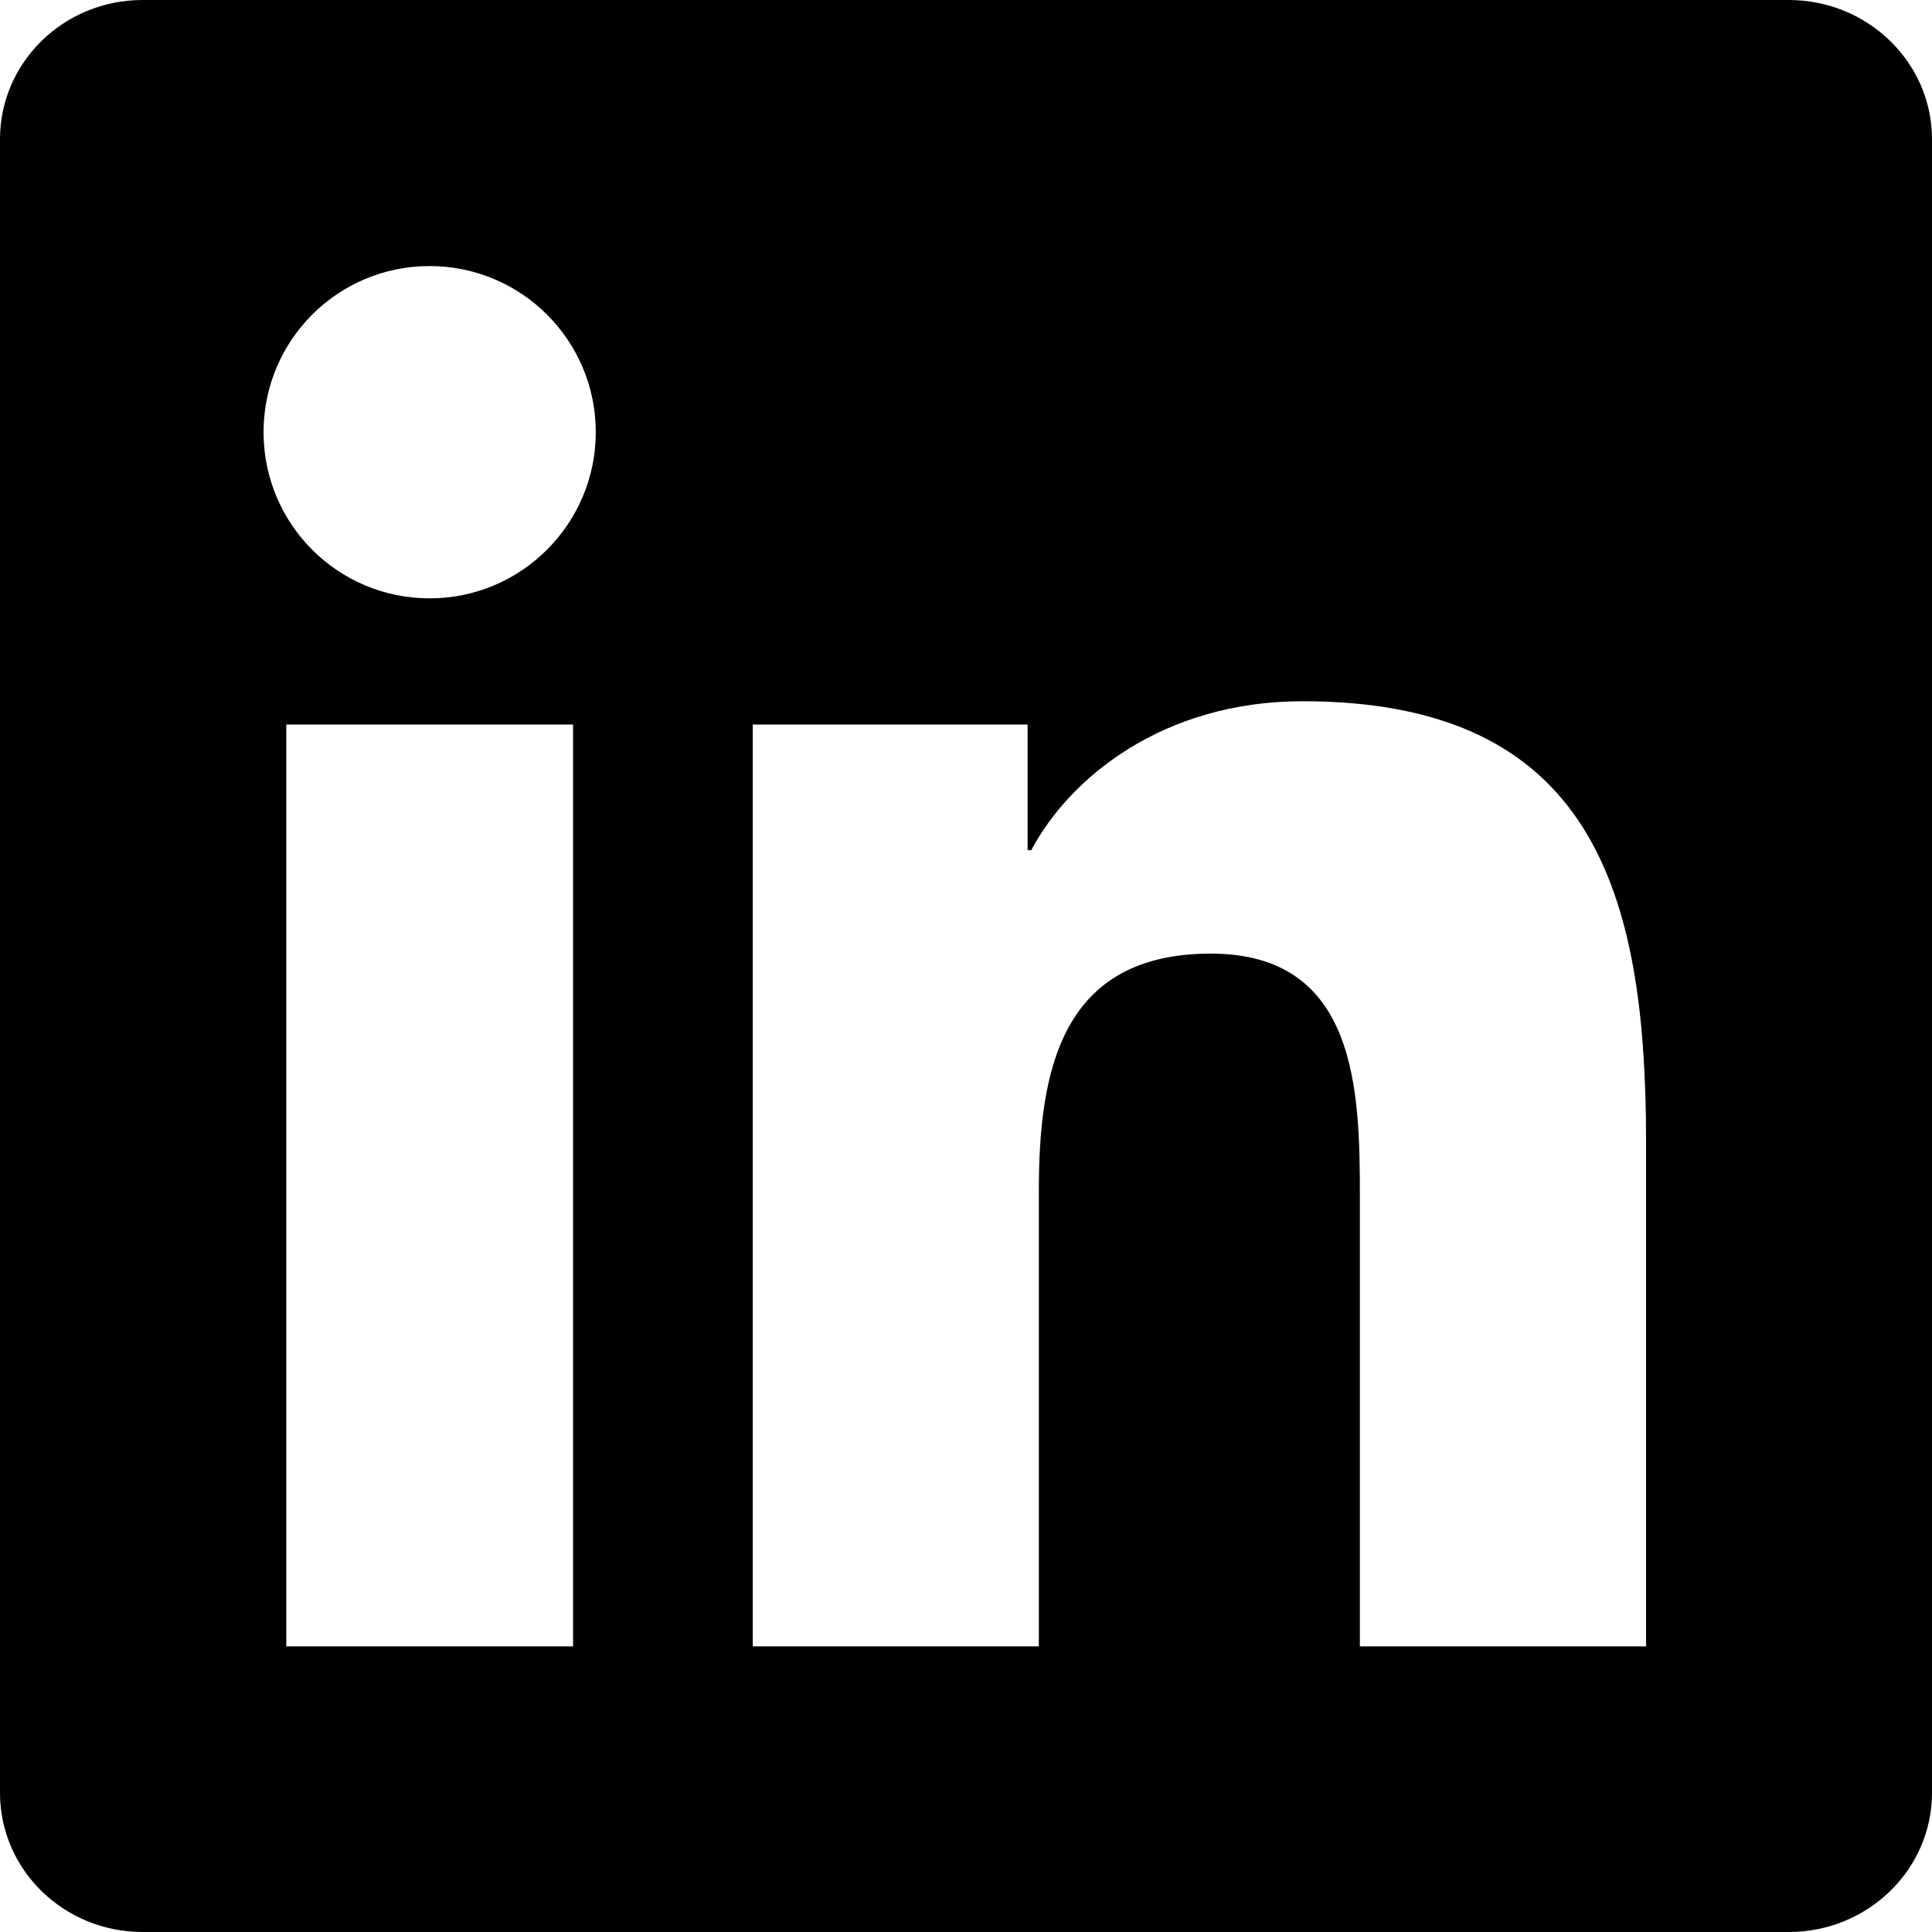
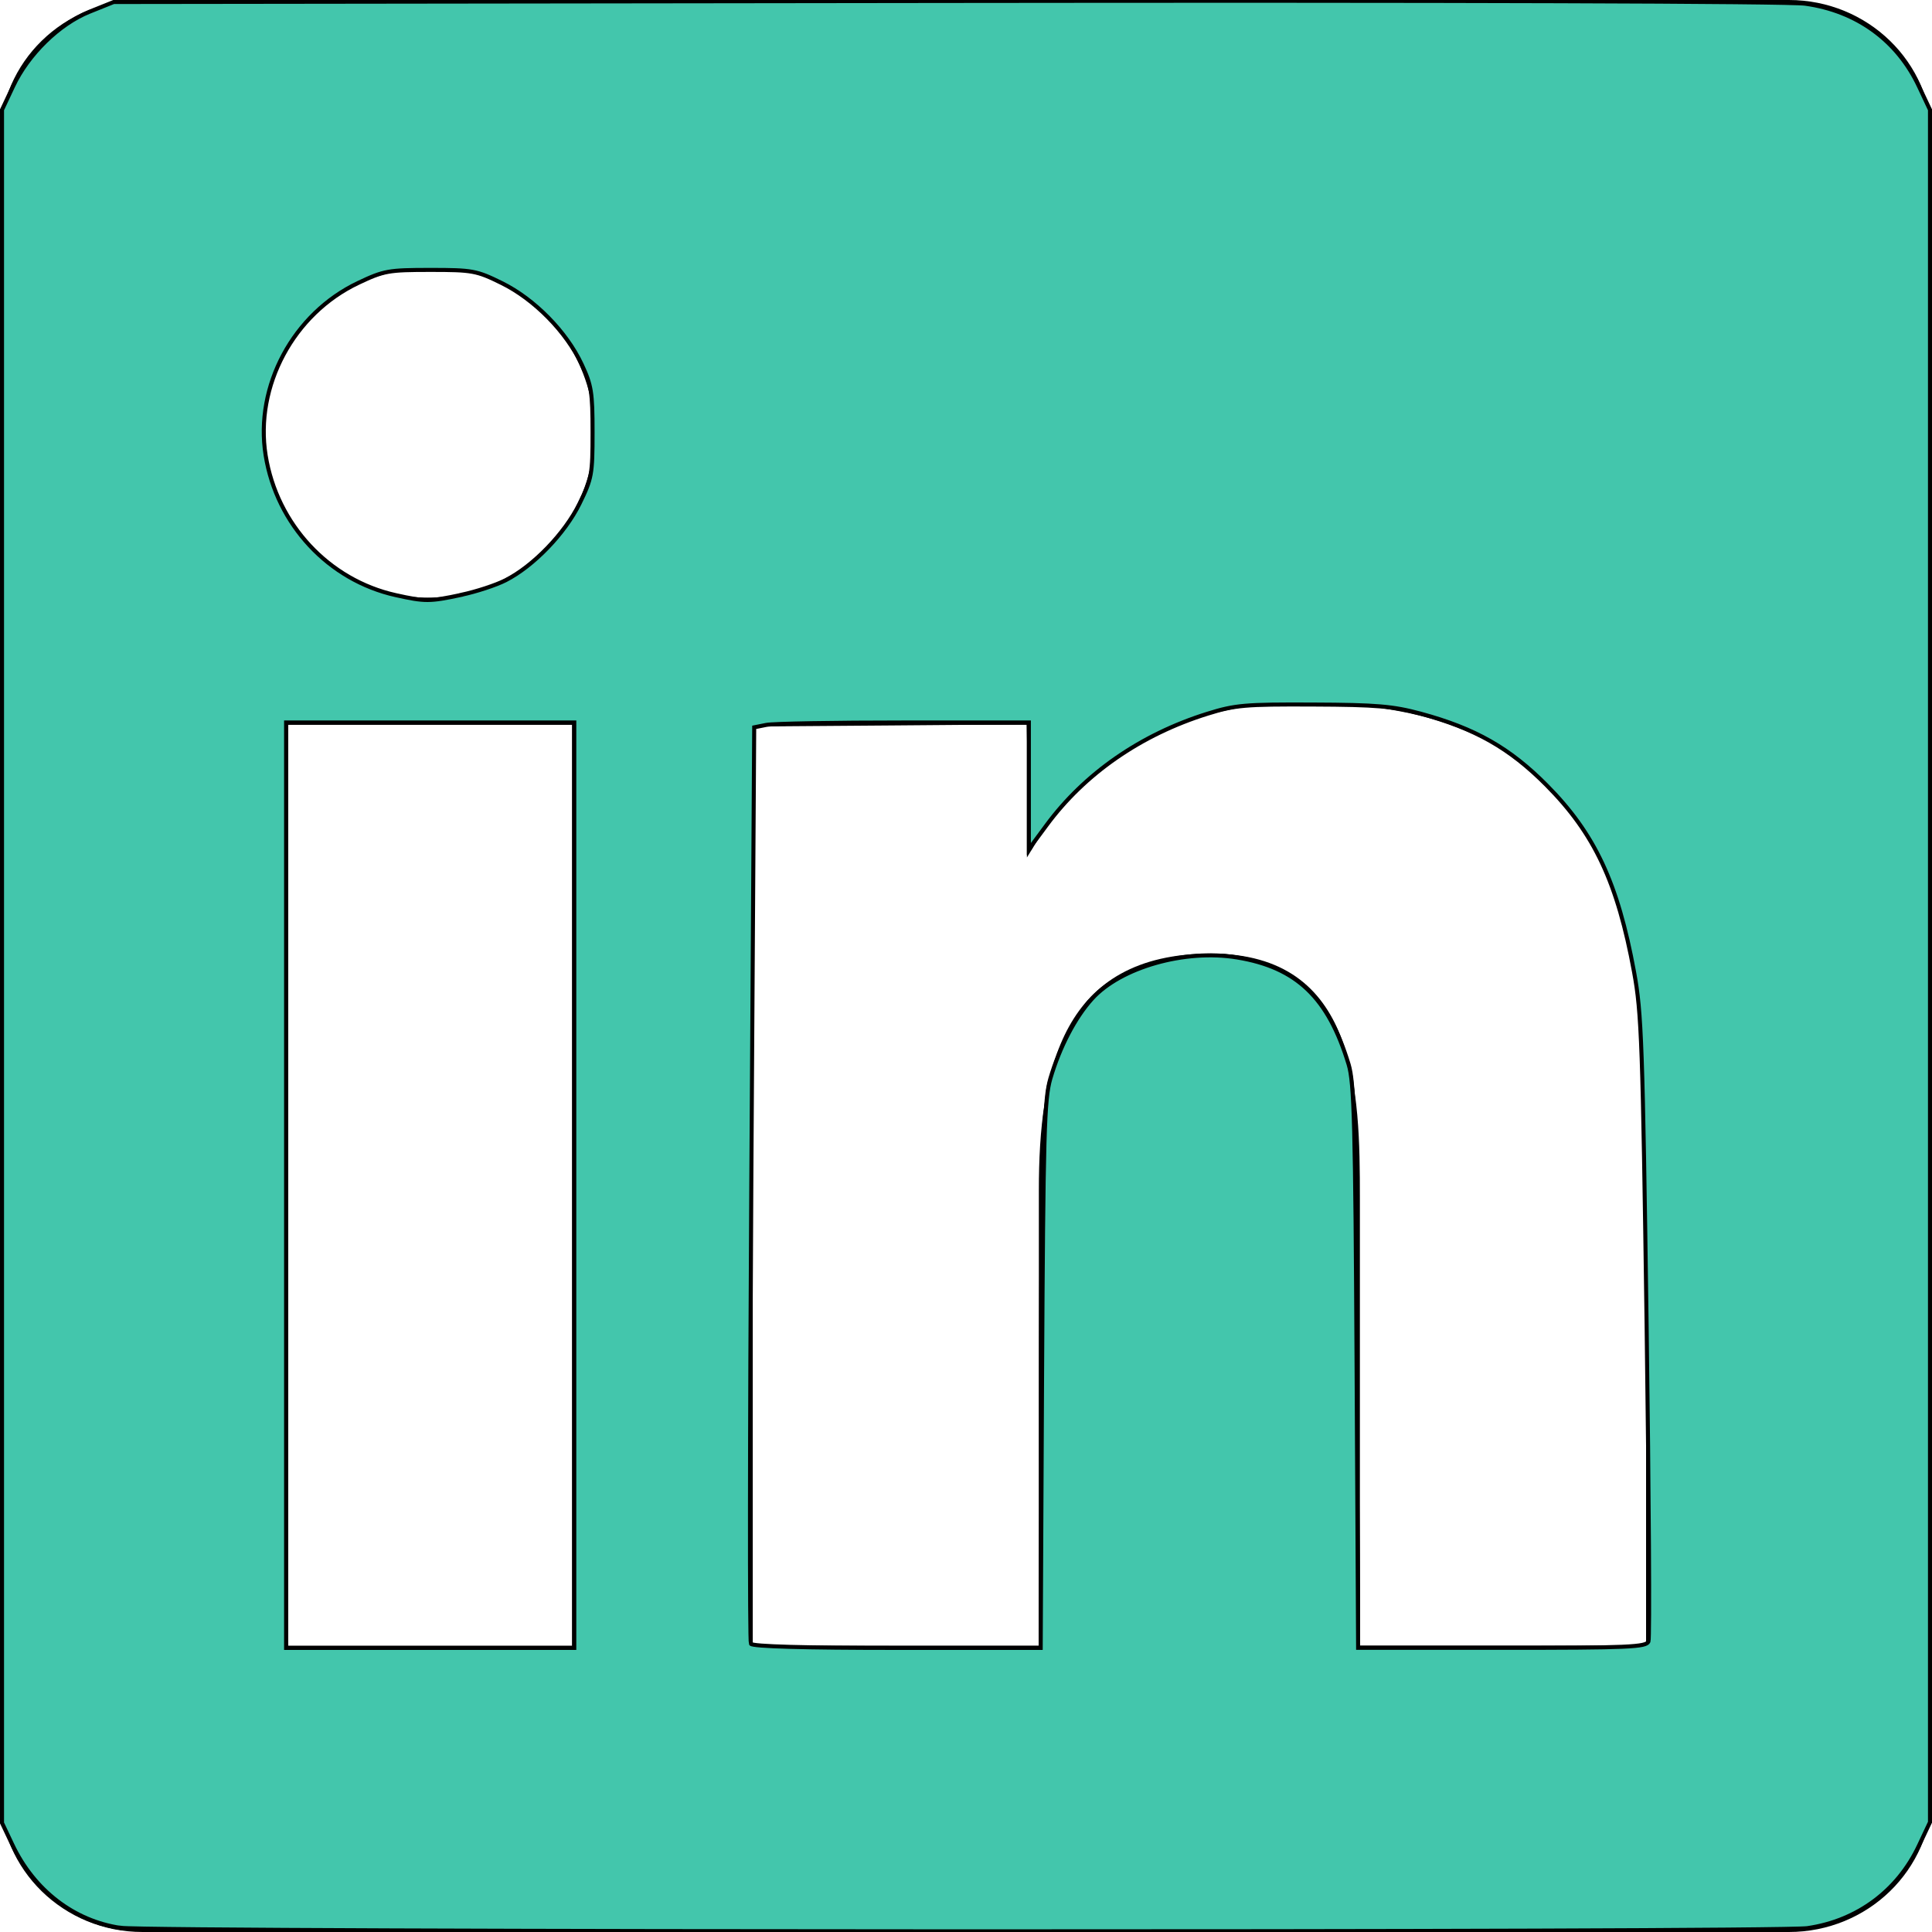
<svg xmlns="http://www.w3.org/2000/svg" role="img" viewBox="0 0 24 24" version="1.1" id="svg2444">
  <defs id="defs2448" />
  <path d="M20.447 20.452h-3.554v-5.569c0-1.328-.027-3.037-1.852-3.037-1.853 0-2.136 1.445-2.136 2.939v5.667H9.351V9h3.414v1.561h.046c.477-.9 1.637-1.85 3.37-1.85 3.601 0 4.267 2.37 4.267 5.455v6.286zM5.337 7.433c-1.144 0-2.063-.926-2.063-2.065 0-1.138.92-2.063 2.063-2.063 1.14 0 2.064.925 2.064 2.063 0 1.139-.925 2.065-2.064 2.065zm1.782 13.019H3.555V9h3.564v11.452zM22.225 0H1.771C.792 0 0 .774 0 1.729v20.542C0 23.227.792 24 1.771 24h20.451C23.2 24 24 23.227 24 22.271V1.729C24 .774 23.2 0 22.222 0h.003z" id="path2442" />
  <path style="fill:#000000;stroke-width:0.05;fill-opacity:1" d="M 1.493,23.943 C 0.915,23.847 0.418,23.462 0.165,22.912 L 0.05,22.664 V 12 1.336 L 0.185,1.049 C 0.442,0.5 0.913,0.155 1.546,0.053 1.989,-0.019 22.012,-0.019 22.455,0.053 23.072,0.153 23.564,0.514 23.816,1.051 L 23.95,1.336 V 12 22.664 l -0.134,0.285 c -0.257,0.548 -0.758,0.909 -1.39,1 -0.437,0.063 -20.551,0.058 -20.933,-0.005 z M 7.134,14.723 V 8.975 h -1.79 -1.79 v 5.748 5.748 h 1.79 1.79 z m 5.798,2.625 c 0,-1.911 0.021,-3.271 0.053,-3.504 0.184,-1.324 0.846,-1.96 2.041,-1.96 0.929,-3.53e-4 1.466,0.432 1.722,1.388 0.074,0.278 0.087,0.732 0.103,3.757 l 0.018,3.441 h 1.813 1.813 l -6.85e-4,-3.038 C 20.494,12.514 20.405,11.627 19.799,10.462 19.567,10.015 18.976,9.414 18.555,9.195 17.56,8.678 16.078,8.539 14.95,8.858 14.208,9.067 13.342,9.676 12.976,10.246 l -0.17,0.265 -0.014,-0.768 -0.014,-0.768 h -1.738 -1.738 v 5.748 5.748 h 1.815 1.815 z M 5.847,7.385 C 6.267,7.275 6.604,7.077 6.87,6.783 7.986,5.549 7.316,3.599 5.68,3.319 4.624,3.137 3.596,3.794 3.328,4.821 3.133,5.571 3.343,6.343 3.882,6.852 4.441,7.381 5.138,7.57 5.847,7.385 Z" id="path4019" />
+   <path style="fill:none;stroke:#000000;stroke-width:0.05;stroke-opacity:1" d="M 1.493,23.943 C 0.915,23.847 0.418,23.462 0.165,22.912 L 0.05,22.664 V 11.999 1.334 L 0.216,0.997 C 0.48,0.462 0.911,0.156 1.546,0.053 1.989,-0.019 22.012,-0.019 22.455,0.053 23.072,0.153 23.564,0.514 23.816,1.051 l 0.134,0.285 V 12 22.664 l -0.134,0.285 c -0.257,0.548 -0.758,0.909 -1.39,1 -0.437,0.063 -20.551,0.058 -20.933,-0.005 z M 7.134,14.723 V 8.975 h -1.79 -1.79 v 5.748 5.748 h 1.79 1.79 z m 5.798,2.625 c 0,-1.911 0.021,-3.271 0.053,-3.504 0.184,-1.324 0.846,-1.96 2.041,-1.96 0.929,-3.53e-4 1.466,0.432 1.722,1.388 0.074,0.278 0.087,0.732 0.103,3.757 l 0.018,3.441 H 18.683 20.496 L 20.494,17.433 C 20.493,14.181 20.448,12.84 20.316,12.064 20.14,11.029 19.81,10.307 19.261,9.753 18.538,9.022 17.644,8.709 16.261,8.702 c -0.784,-0.004 -1.269,0.098 -1.891,0.399 -0.564,0.272 -0.984,0.607 -1.311,1.045 l -0.252,0.337 -0.014,-0.754 -0.014,-0.754 H 11.041 9.303 v 5.748 5.748 h 1.815 1.815 z M 5.84,7.387 C 6.257,7.278 6.512,7.134 6.806,6.839 7.624,6.02 7.626,4.72 6.81,3.904 5.97,3.064 4.608,3.091 3.812,3.962 2.426,5.478 3.862,7.902 5.84,7.387 Z" id="path4765" />
+   <path style="fill:none;stroke:#000000;stroke-width:0.05;stroke-opacity:1" d="M 1.503,23.949 C 0.934,23.866 0.475,23.525 0.204,22.983 L 0.025,22.625 V 12 1.375 L 0.204,1.017 C 0.485,0.456 0.926,0.138 1.548,0.048 2.006,-0.018 22.045,-0.014 22.454,0.053 23.096,0.157 23.516,0.459 23.796,1.017 L 23.975,1.375 V 12 22.625 l -0.179,0.358 c -0.279,0.558 -0.699,0.86 -1.342,0.964 -0.376,0.061 -20.535,0.063 -20.951,0.002 z M 7.134,14.723 V 8.975 h -1.79 -1.79 v 5.748 5.748 h 1.79 1.79 z m 5.813,2.382 c 0.015,-2.525 0.036,-3.429 0.084,-3.618 0.097,-0.376 0.318,-0.836 0.503,-1.047 0.348,-0.396 1.184,-0.648 1.815,-0.546 0.748,0.12 1.155,0.513 1.401,1.352 0.076,0.258 0.087,0.682 0.103,3.757 l 0.018,3.466 h 1.82 1.82 L 20.48,16.828 C 20.462,14.824 20.437,13.083 20.423,12.958 20.362,12.395 20.334,12.201 20.26,11.824 20.017,10.571 19.407,9.662 18.486,9.183 17.999,8.93 17.539,8.805 16.779,8.722 15.906,8.626 14.999,8.77 14.319,9.114 13.767,9.393 13.172,9.923 12.887,10.391 L 12.782,10.563 12.782,9.768 12.782,8.973 11.055,8.987 9.328,9 l -0.013,5.735 -0.013,5.735 h 1.813 1.813 z M 5.733,7.406 C 6.604,7.223 7.245,6.548 7.388,5.665 7.514,4.882 7.101,4.002 6.416,3.591 5.603,3.102 4.473,3.253 3.836,3.934 2.908,4.926 3.138,6.486 4.315,7.175 c 0.433,0.254 0.926,0.334 1.417,0.231 z" id="path4767" />
+   <path style="fill:#43c6ac;stroke:#000000;stroke-width:0.05;stroke-opacity:1;fill-opacity:1" d="M 1.499,23.949 C 0.917,23.864 0.421,23.482 0.152,22.913 L 0.025,22.645 V 12.005 1.364 L 0.162,1.073 C 0.35,0.673 0.734,0.298 1.111,0.146 L 1.412,0.025 11.747,0.012 c 6.253,-0.008 10.471,0.005 10.678,0.034 0.64,0.089 1.143,0.454 1.413,1.027 L 23.975,1.364 V 12 22.636 l -0.137,0.291 c -0.265,0.563 -0.769,0.936 -1.386,1.025 -0.385,0.056 -20.57,0.052 -20.953,-0.004 z M 7.134,14.723 V 8.975 h -1.79 -1.79 v 5.748 5.748 h 1.79 1.79 z m 5.811,2.357 c 0.016,-3.002 0.028,-3.424 0.103,-3.682 0.115,-0.391 0.305,-0.756 0.516,-0.99 0.355,-0.393 1.155,-0.621 1.804,-0.514 0.742,0.122 1.134,0.499 1.385,1.328 0.069,0.228 0.083,0.75 0.099,3.756 l 0.019,3.492 h 1.788 c 1.576,0 1.792,-0.009 1.819,-0.079 0.017,-0.043 0.006,-1.807 -0.023,-3.92 -0.049,-3.499 -0.063,-3.891 -0.156,-4.396 C 20.095,10.965 19.81,10.356 19.211,9.753 18.753,9.292 18.326,9.049 17.647,8.865 17.305,8.773 17.102,8.755 16.311,8.752 15.467,8.748 15.342,8.759 15,8.866 14.173,9.124 13.473,9.609 12.999,10.253 l -0.218,0.295 V 9.762 8.975 H 11.225 c -0.856,0 -1.624,0.013 -1.706,0.03 l -0.15,0.03 -0.036,5.667 c -0.02,3.117 -0.022,5.69 -0.005,5.718 0.02,0.033 0.668,0.051 1.816,0.051 h 1.784 z M 5.73,7.389 C 5.914,7.35 6.162,7.269 6.281,7.208 6.626,7.032 7.018,6.626 7.199,6.256 7.352,5.944 7.361,5.892 7.361,5.37 7.361,4.873 7.347,4.785 7.225,4.525 7.036,4.121 6.637,3.715 6.232,3.516 5.92,3.362 5.87,3.353 5.346,3.353 c -0.52,0 -0.577,0.01 -0.895,0.161 -0.806,0.382 -1.289,1.282 -1.151,2.143 0.138,0.858 0.782,1.55 1.616,1.736 0.365,0.081 0.42,0.081 0.814,-0.003 z" id="path4769" />
</svg>
